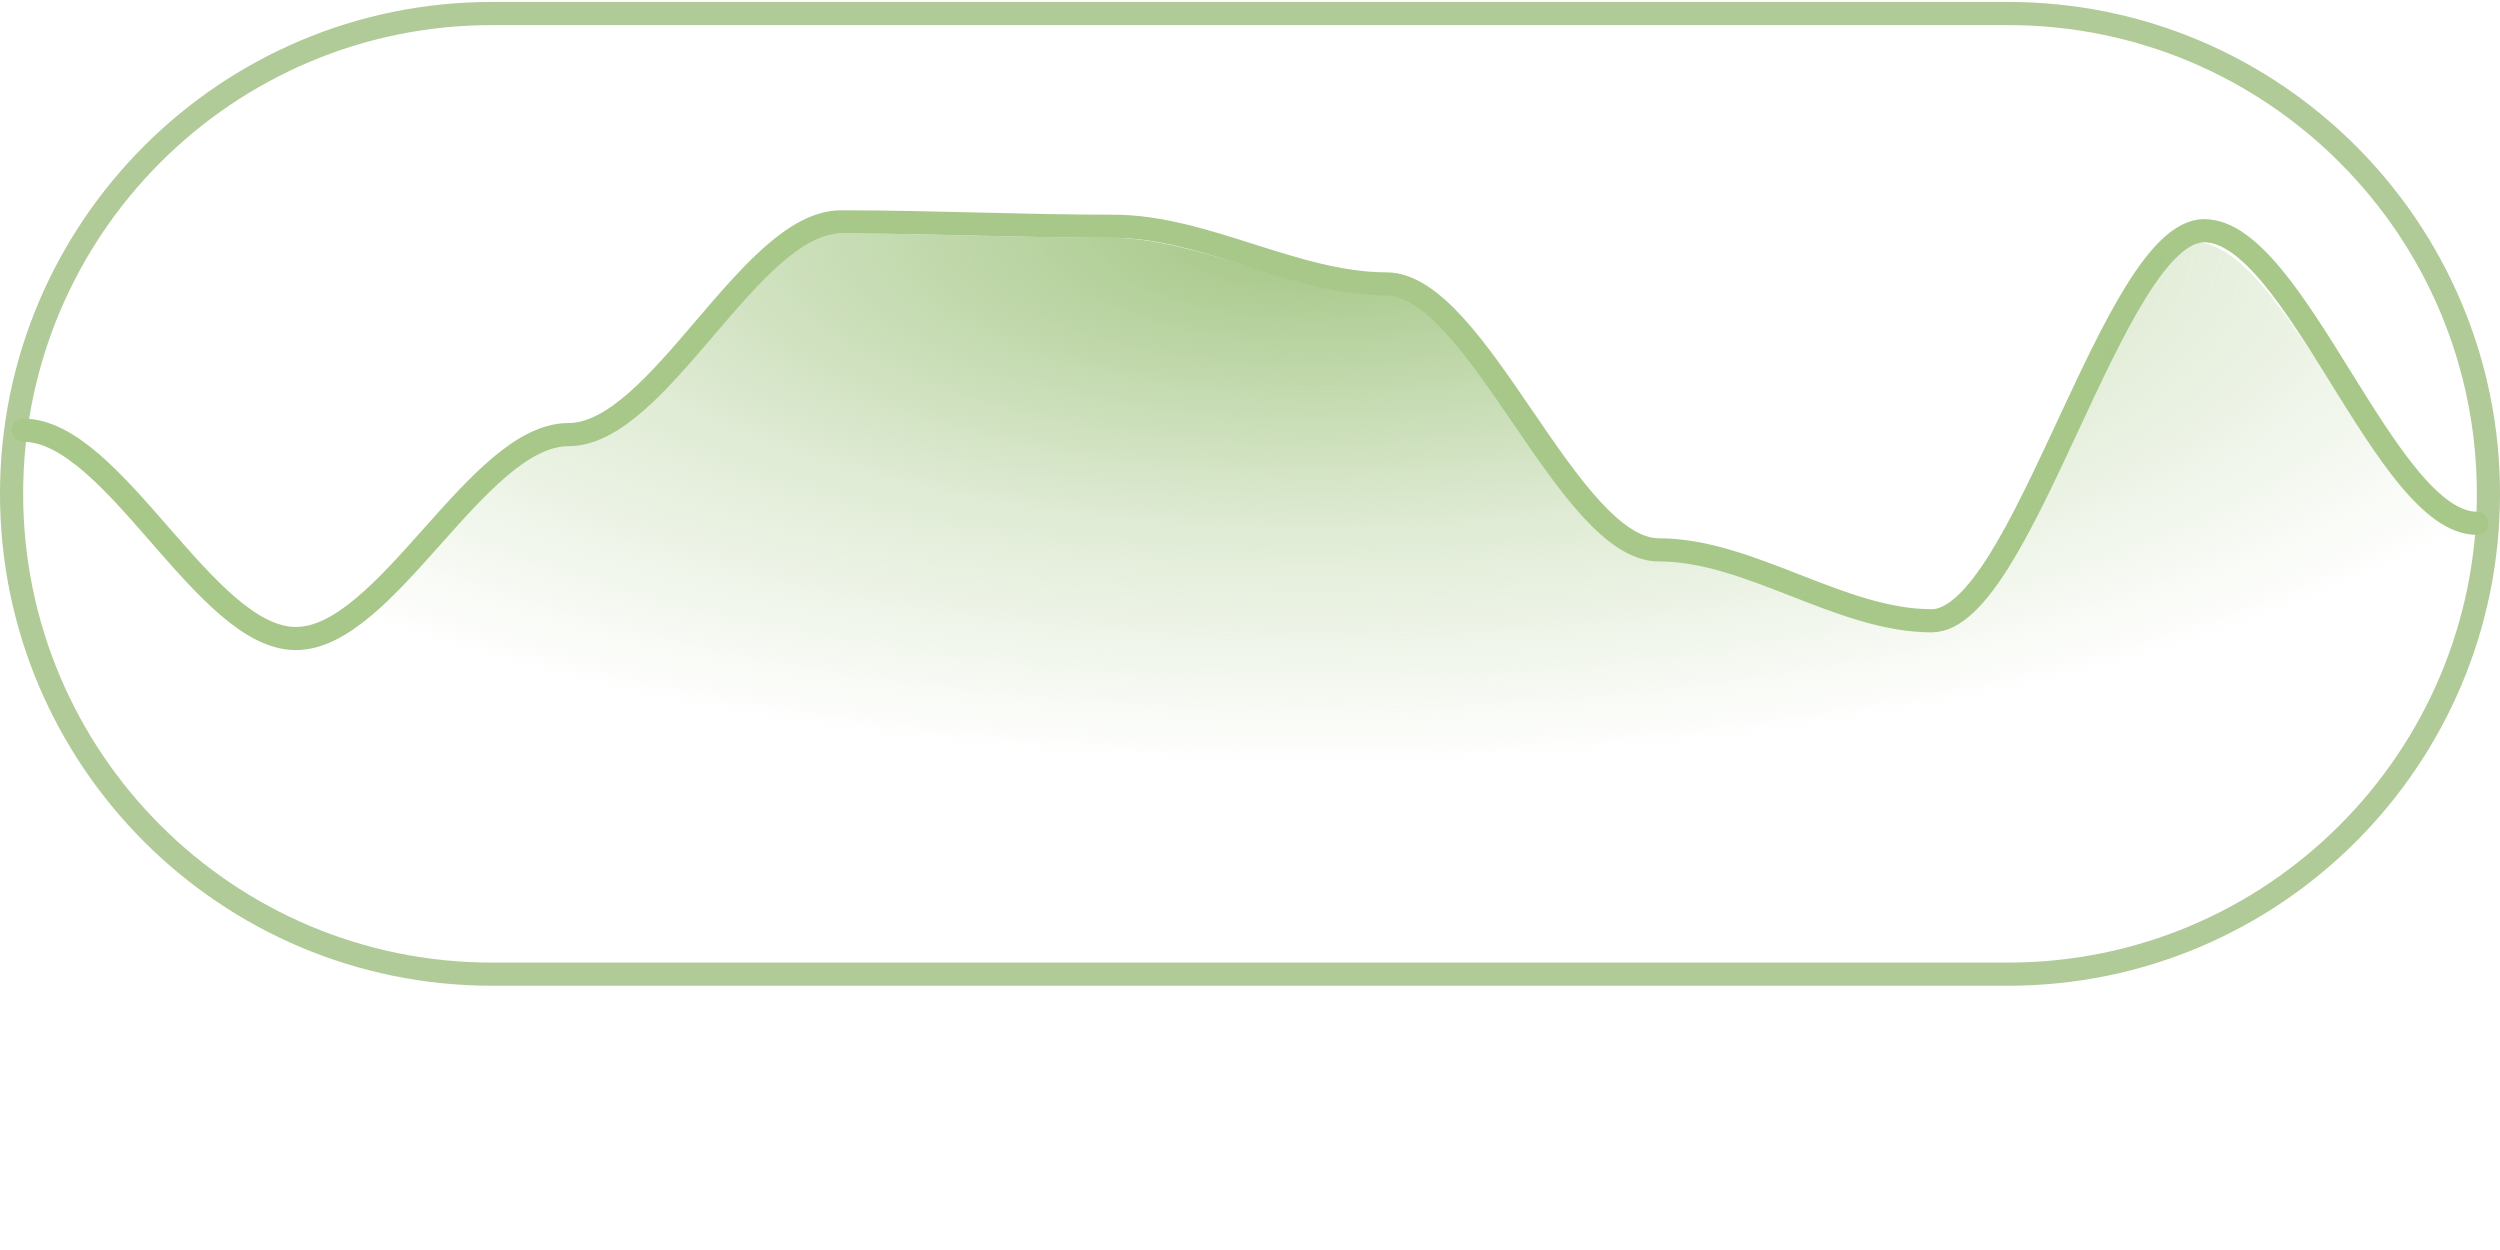
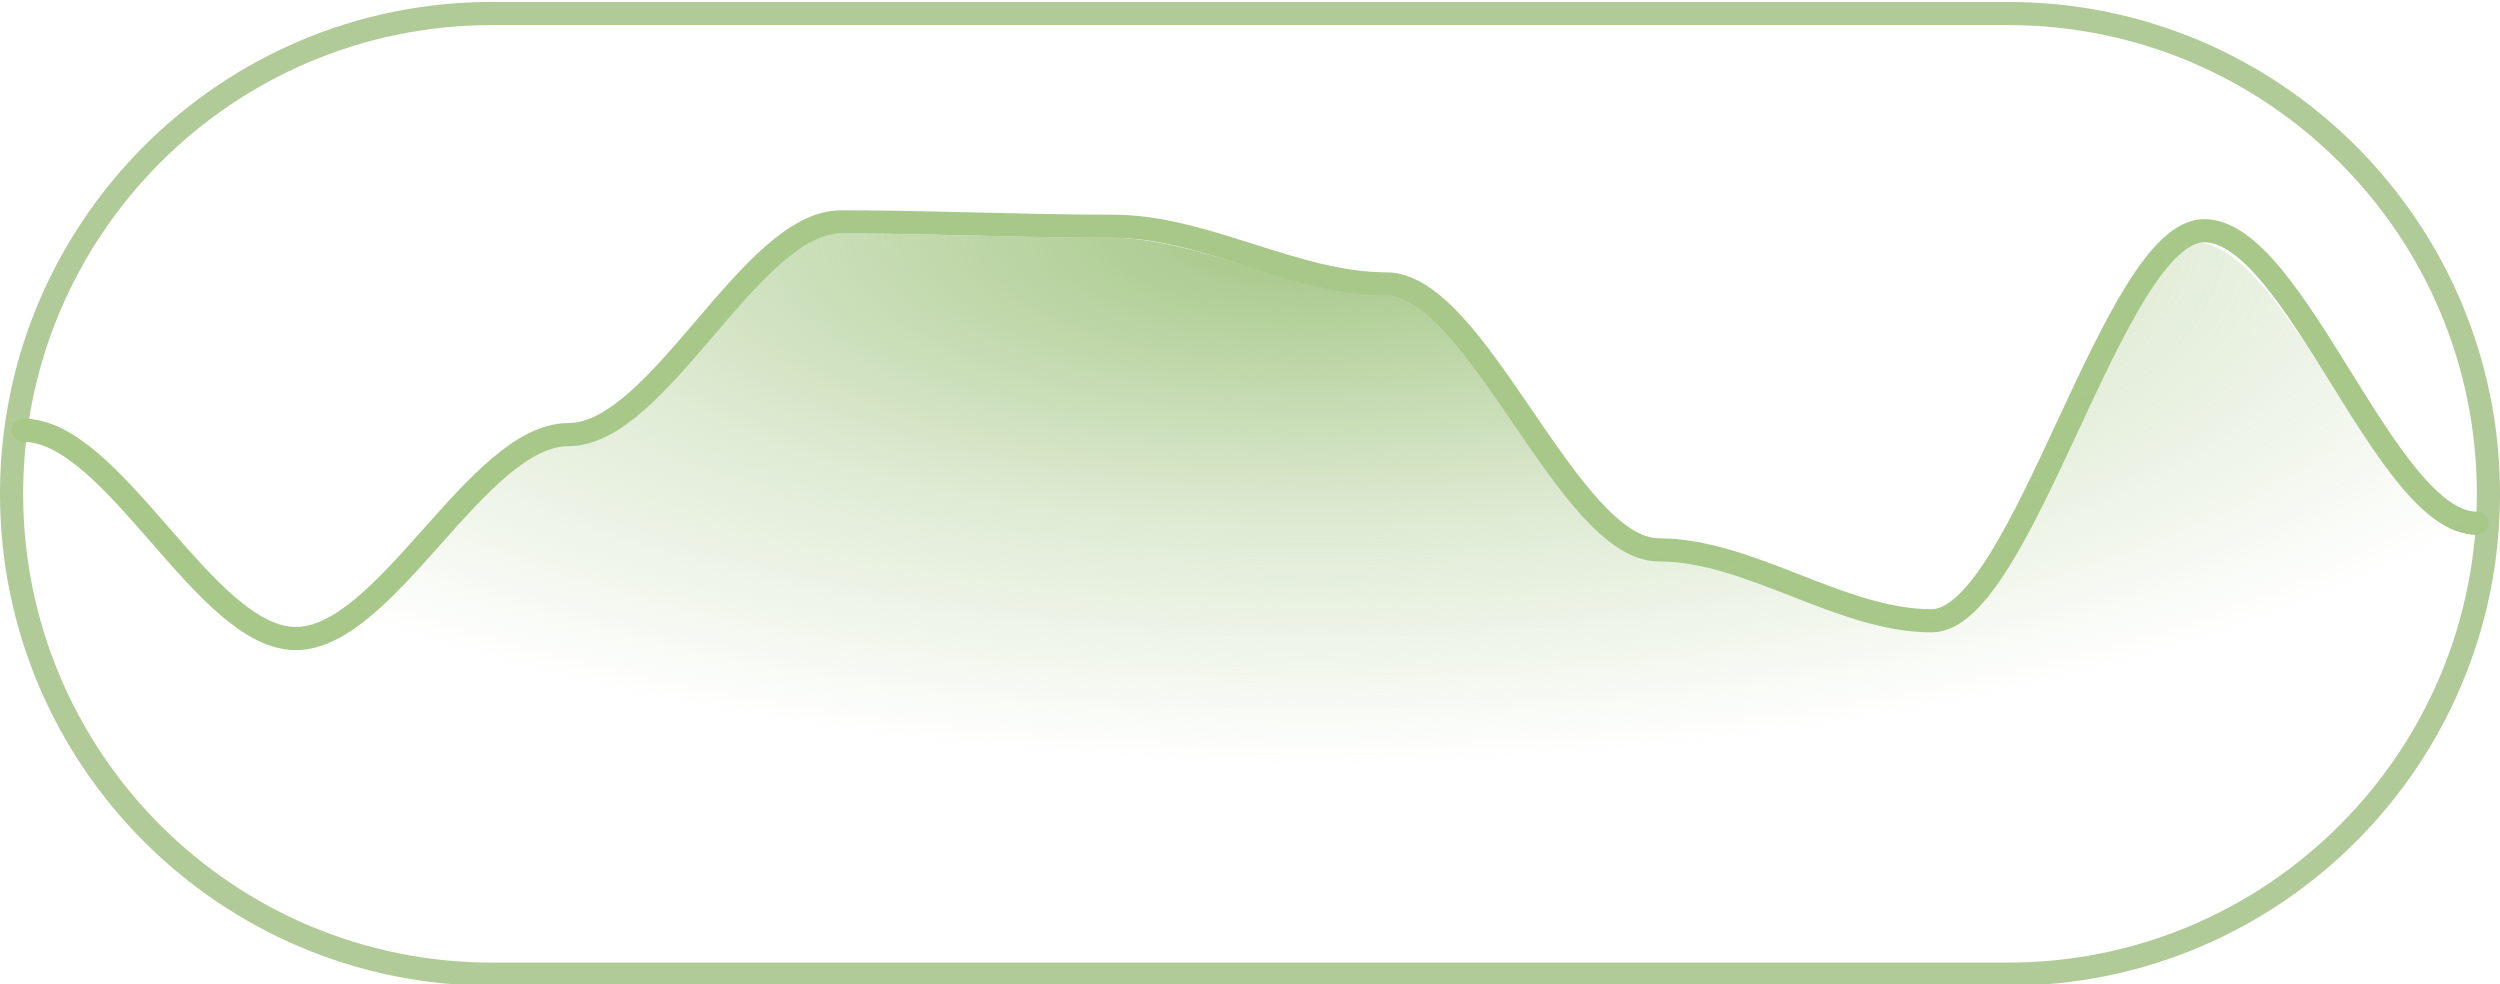
- <svg xmlns="http://www.w3.org/2000/svg" width="216" height="108" viewBox="0 0 216 108" fill="none">
+ <svg xmlns="http://www.w3.org/2000/svg" width="216" height="85" viewBox="0 0 216 85" fill="none">
  <rect x="1" y="1.168" width="214" height="83" rx="41.5" stroke="#B0CA98" stroke-width="2" />
  <path d="M2 37.169C9.852 37.169 17.704 55.169 25.556 55.169C33.407 55.169 41.259 37.551 49.111 37.551C56.963 37.551 64.815 19.169 72.667 19.169C80.519 19.169 88.37 19.551 96.222 19.551C104.074 19.551 111.926 24.53 119.778 24.53C127.63 24.53 135.481 47.509 143.333 47.509C151.185 47.509 159.037 53.636 166.889 53.636C174.741 53.636 182.593 19.934 190.444 19.934C198.296 19.934 206.148 45.211 214 45.211" stroke="#A7C889" stroke-width="2" stroke-linecap="round" stroke-linejoin="round" />
  <path d="M25.444 54.315C17.63 54.315 9.815 37.242 2 37.242V107.168H213V44.87C205.185 44.87 197.37 20.895 189.556 20.895C181.741 20.895 173.926 52.862 166.111 52.862C158.296 52.862 150.481 47.05 142.667 47.05C134.852 47.05 127.037 25.254 119.222 25.254C111.407 25.254 103.593 20.532 95.778 20.532C87.963 20.532 80.148 20.169 72.333 20.169C64.519 20.169 56.704 37.605 48.889 37.605C41.074 37.605 33.259 54.315 25.444 54.315Z" fill="url(#paint0_radial_1209_3700)" />
  <defs>
    <radialGradient id="paint0_radial_1209_3700" cx="0" cy="0" r="1" gradientUnits="userSpaceOnUse" gradientTransform="translate(113.572 20.1685) rotate(90) scale(49.2213 127.754)">
      <stop offset="0.035" stop-color="#A7C889" />
      <stop offset="0.521" stop-color="#A7C889" stop-opacity="0.36" />
      <stop offset="0.934" stop-color="#A7C889" stop-opacity="0" />
    </radialGradient>
  </defs>
</svg>
